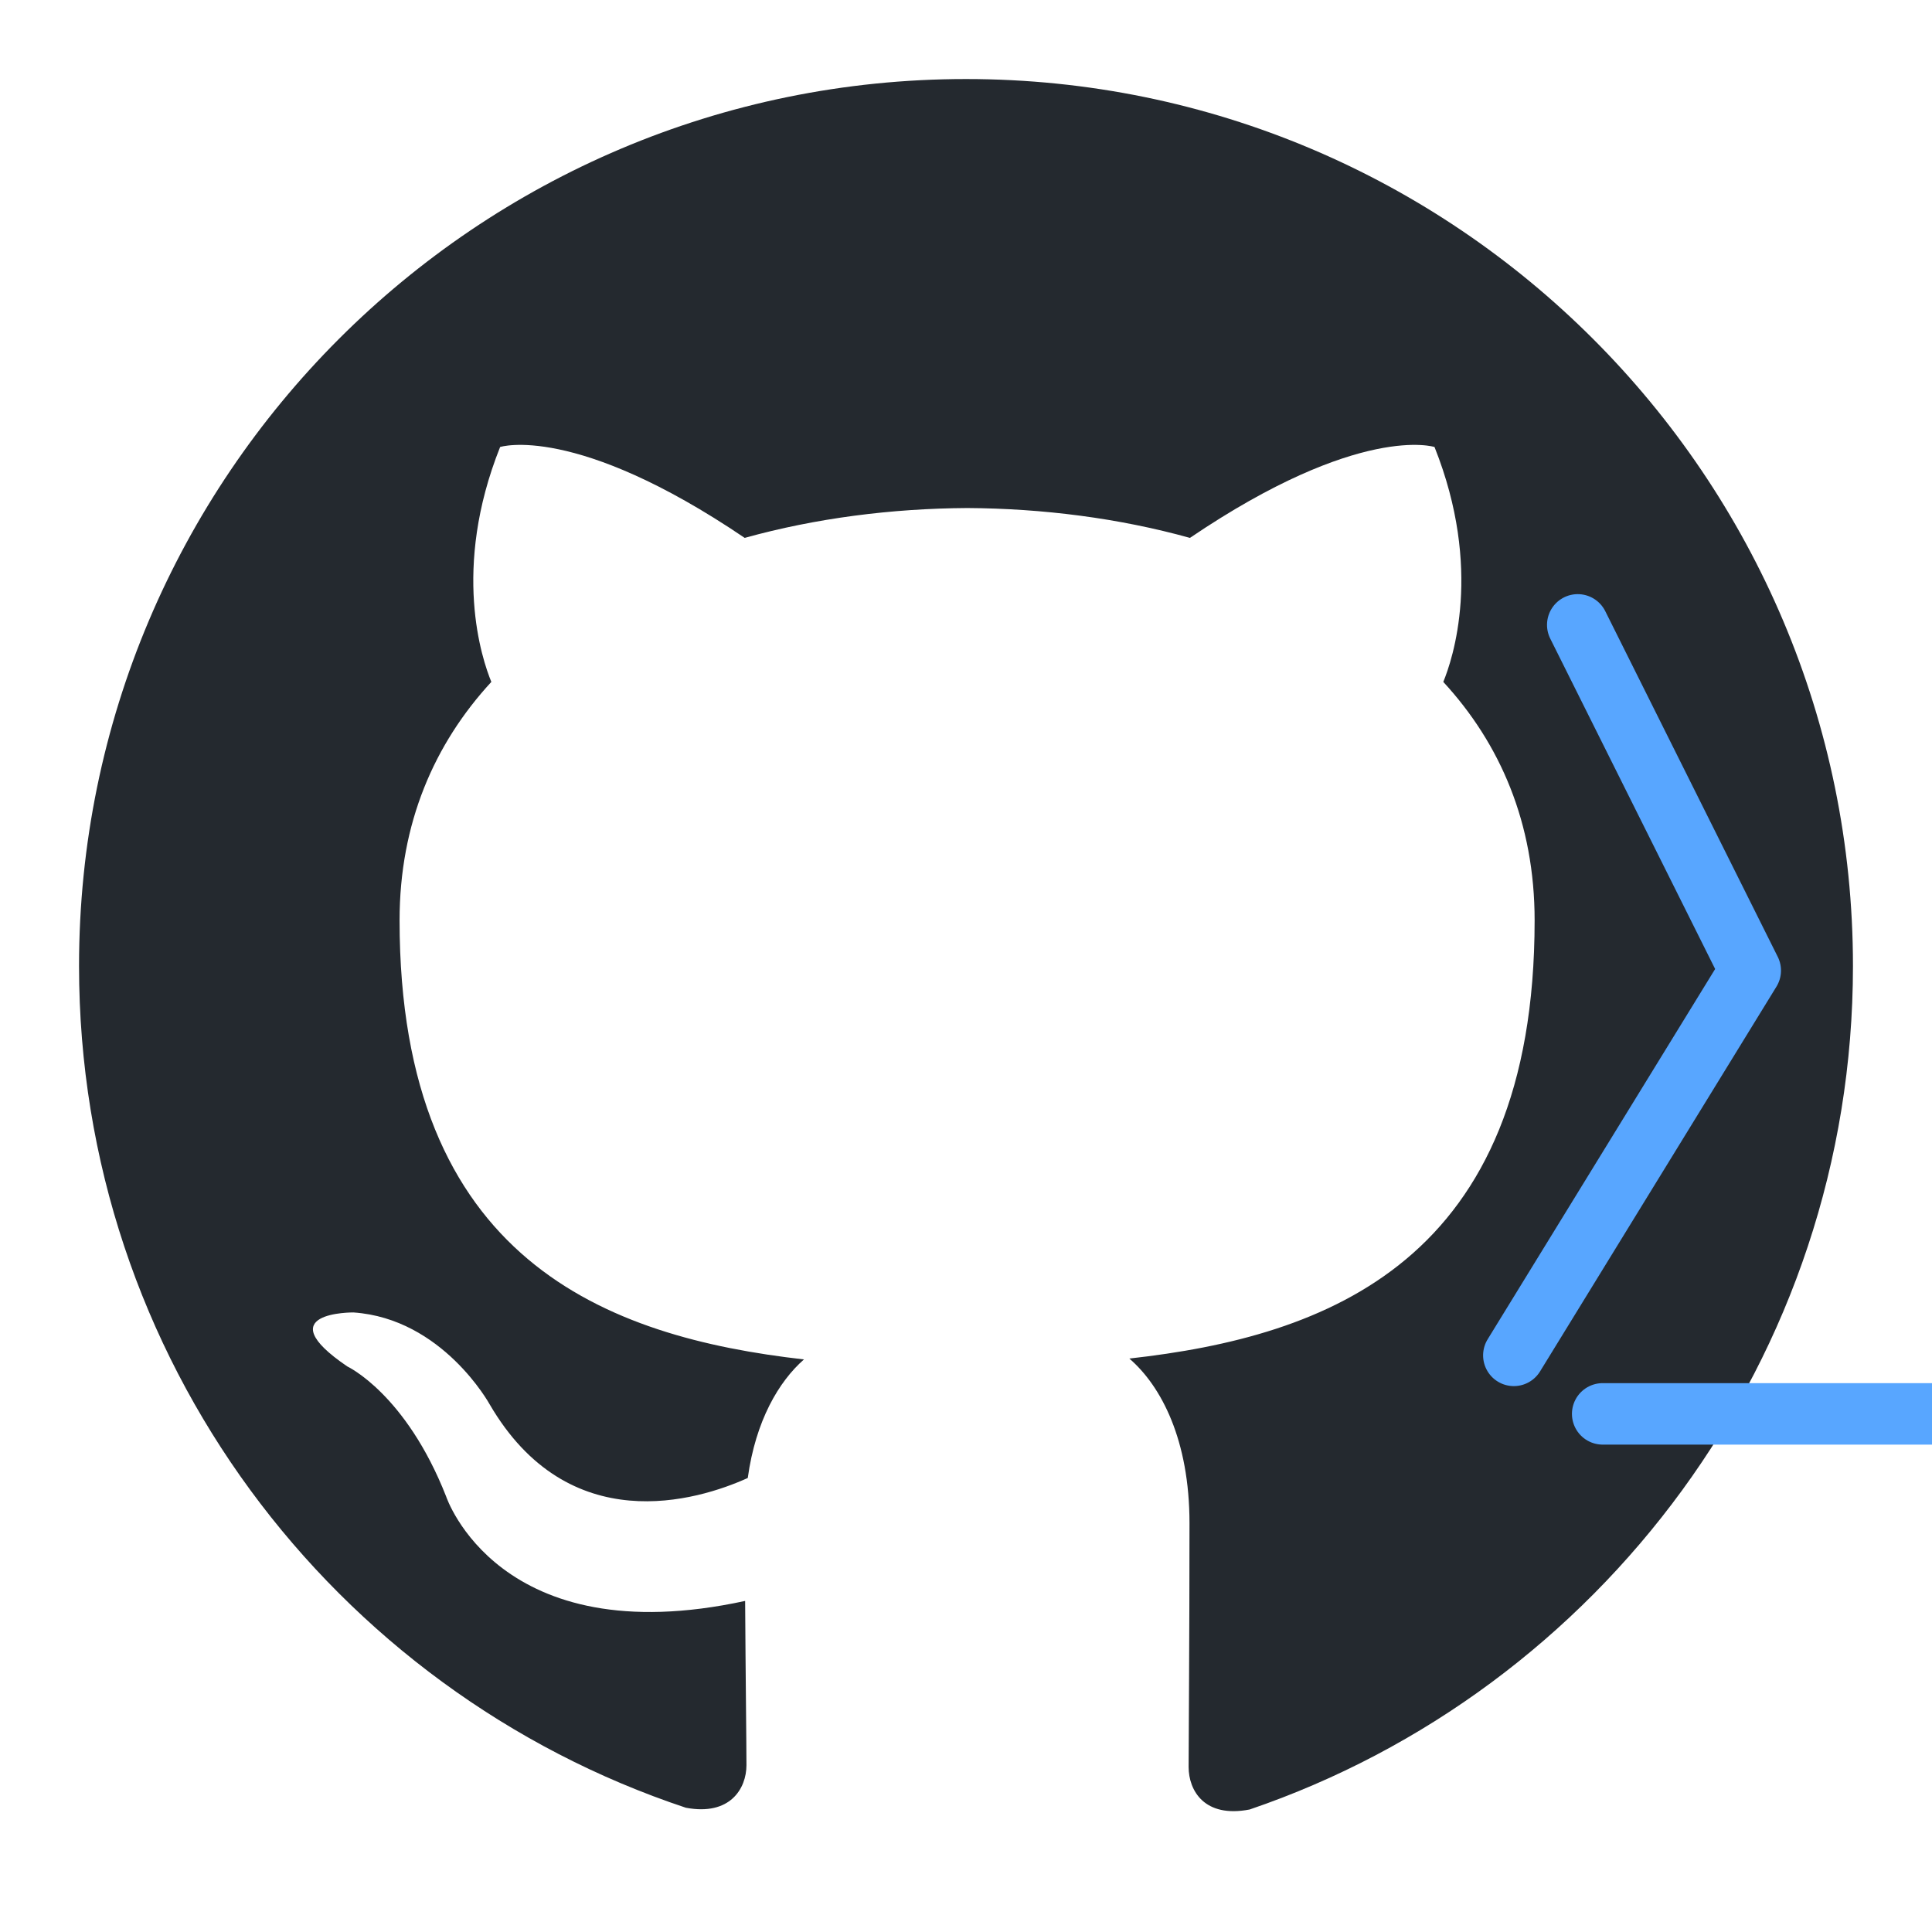
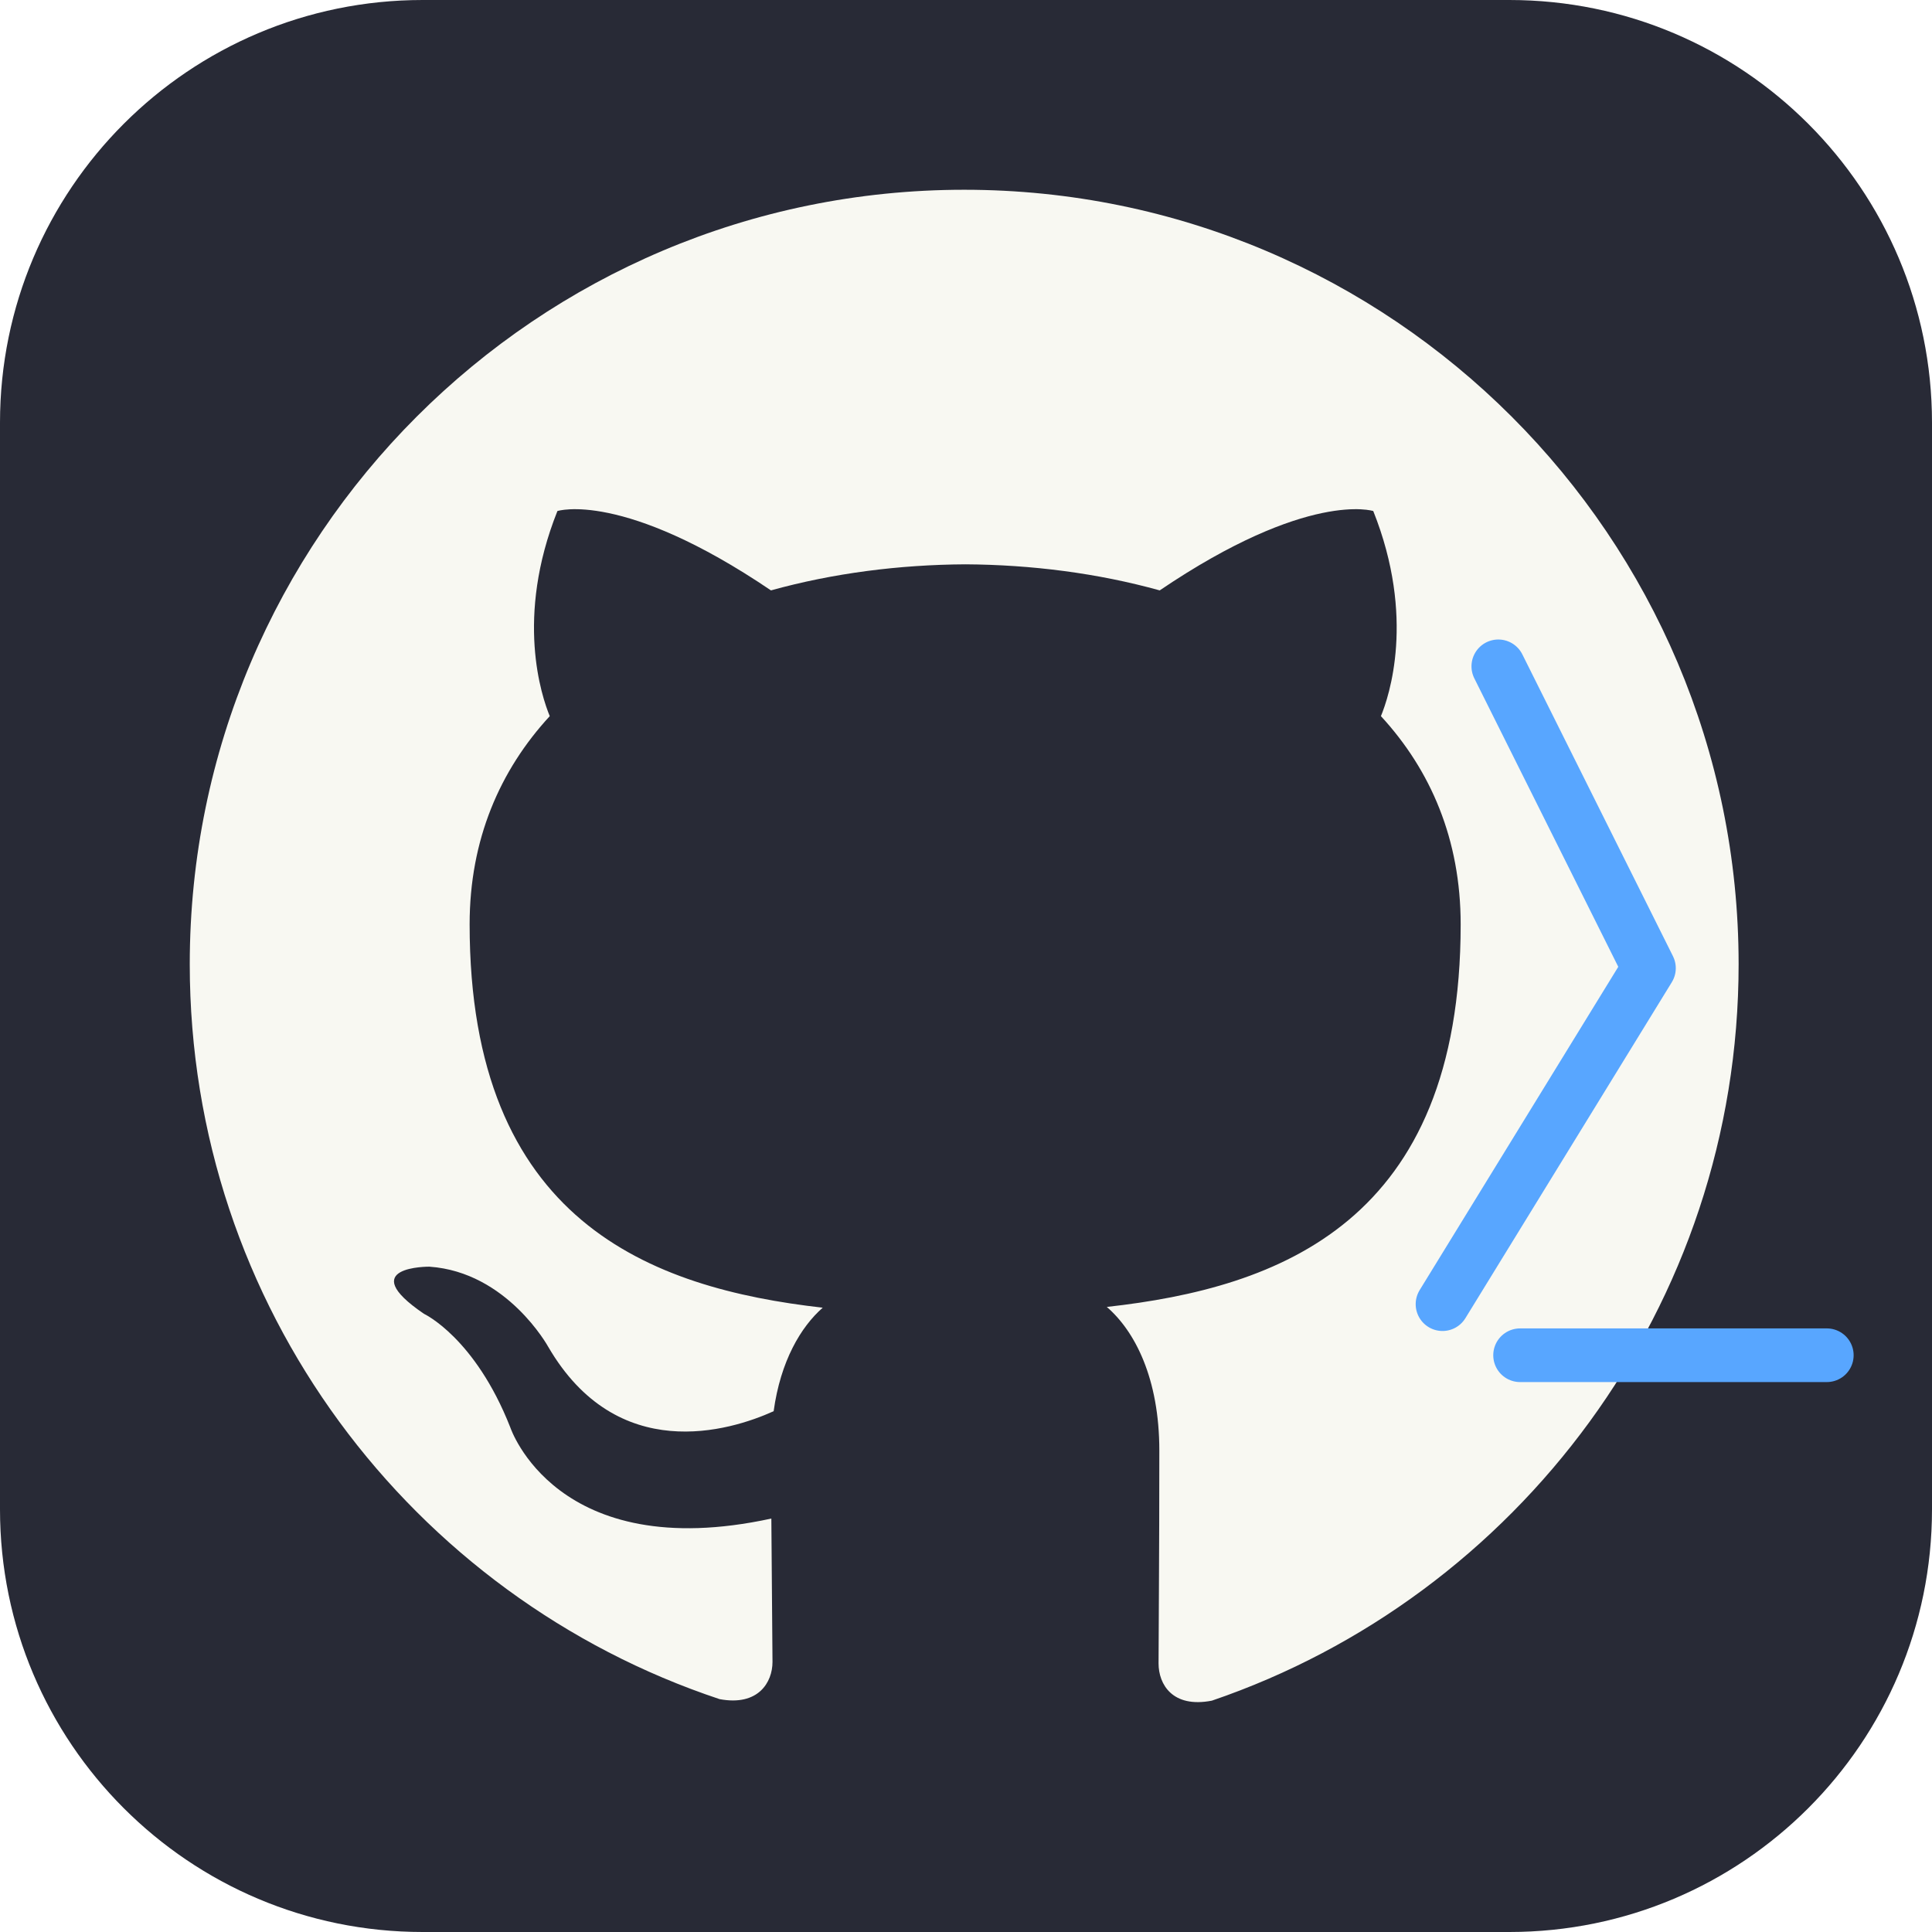
- <svg xmlns="http://www.w3.org/2000/svg" viewBox="0 0 440 440">
+ <svg xmlns="http://www.w3.org/2000/svg" viewBox="0 0 64 64">
+   <rect width="64" height="64" rx="14" fill="#282a36" />
  <style>
-     .octocat { fill: #24292f; }
-     @media (prefers-color-scheme: dark) {
-       .octocat { fill: #c9d1d9; }
-     }
+     .octocat { fill: #f8f8f2; }
  </style>
-   <path class="octocat" d="M220,18 C108.5,18 18,108.5 18,220 c0,89.3 57.9,165 138.2,191.7 10.1,1.9 13.8,-4.4 13.8,-9.7 c0,-4.8,-0.2,-20.6,-0.3,-37.4 c-56.2,12.2,-68.1,-23.8,-68.1,-23.8 c-9.2,-23.4,-22.5,-29.6,-22.5,-29.6 c-18.4,-12.5,1.4,-12.3,1.4,-12.3 c20.3,1.4,31,20.9,31,20.9 c18,30.9,47.3,22,58.8,16.8 c1.8,-13.1,7.1,-22,12.8,-27 c-44.9,-5.1,-92.1,-22.5,-92.1,-100 c0,-22.1,7.9,-40.2,20.9,-54.3 c-2.1,-5.1,-9.1,-25.7,2,-53.5 c0,0,17,-5.5,55.7,20.7 c16.2,-4.5,33.5,-6.7,50.7,-6.8 c17.2,0.1,34.5,2.3,50.7,6.8 c38.7,-26.2,55.7,-20.7,55.7,-20.7 c11.1,27.8,4.1,48.4,2,53.5 c13,14.1,20.8,32.2,20.8,54.3 c0,77.7,-47.3,94.8,-92.3,99.8 c7.3,6.3,13.7,18.6,13.7,37.5 c0,27.1,-0.2,48.9,-0.2,55.5 c0,5.4,3.6,11.7,13.9,9.7 C364.1,385,422,309.3,422,220 C422,108.5,331.5,18,220,18z" />
-   <g fill="none" stroke="#58a6ff" stroke-width="14" stroke-linecap="round" stroke-linejoin="round">
-     <polyline points="352,144 398,219 352,311" transform="rotate(5, 375, 227)" />
-     <line x1="365" y1="322" x2="445" y2="322" />
+   <g transform="translate(4, 4) scale(0.127)">
+     <path class="octocat" d="M220,18 C108.5,18 18,108.5 18,220 c0,89.3 57.9,165 138.2,191.7 10.1,1.9 13.8,-4.4 13.8,-9.7 c0,-4.8,-0.2,-20.6,-0.3,-37.4 c-56.2,12.2,-68.1,-23.8,-68.1,-23.8 c-9.2,-23.4,-22.5,-29.6,-22.5,-29.6 c-18.4,-12.5,1.4,-12.3,1.4,-12.3 c20.3,1.4,31,20.9,31,20.9 c18,30.9,47.3,22,58.8,16.8 c1.8,-13.1,7.1,-22,12.8,-27 c-44.9,-5.1,-92.1,-22.5,-92.1,-100 c0,-22.1,7.9,-40.2,20.9,-54.3 c-2.1,-5.1,-9.1,-25.7,2,-53.5 c0,0,17,-5.5,55.7,20.7 c16.2,-4.5,33.5,-6.7,50.7,-6.8 c17.2,0.1,34.5,2.3,50.7,6.8 c38.7,-26.2,55.7,-20.7,55.7,-20.7 c11.1,27.8,4.1,48.4,2,53.5 c13,14.1,20.8,32.2,20.8,54.3 c0,77.7,-47.3,94.8,-92.3,99.8 c7.3,6.3,13.7,18.6,13.7,37.5 c0,27.1,-0.2,48.9,-0.2,55.5 c0,5.4,3.6,11.7,13.9,9.7 C364.1,385,422,309.3,422,220 C422,108.5,331.5,18,220,18z" />
+     <g fill="none" stroke="#58a6ff" stroke-width="14" stroke-linecap="round" stroke-linejoin="round">
+       <polyline points="352,144 398,219 352,311" transform="rotate(5, 375, 227)" />
+       <line x1="365" y1="322" x2="445" y2="322" />
+     </g>
  </g>
</svg>
